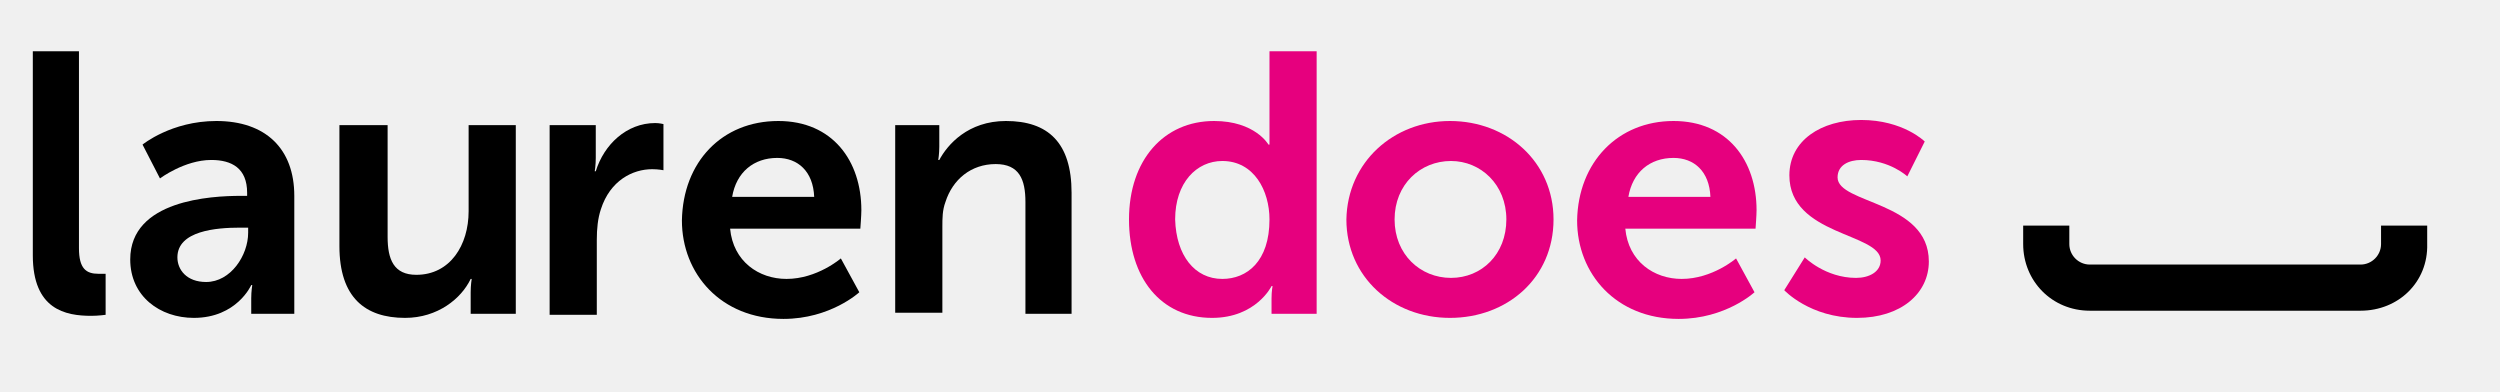
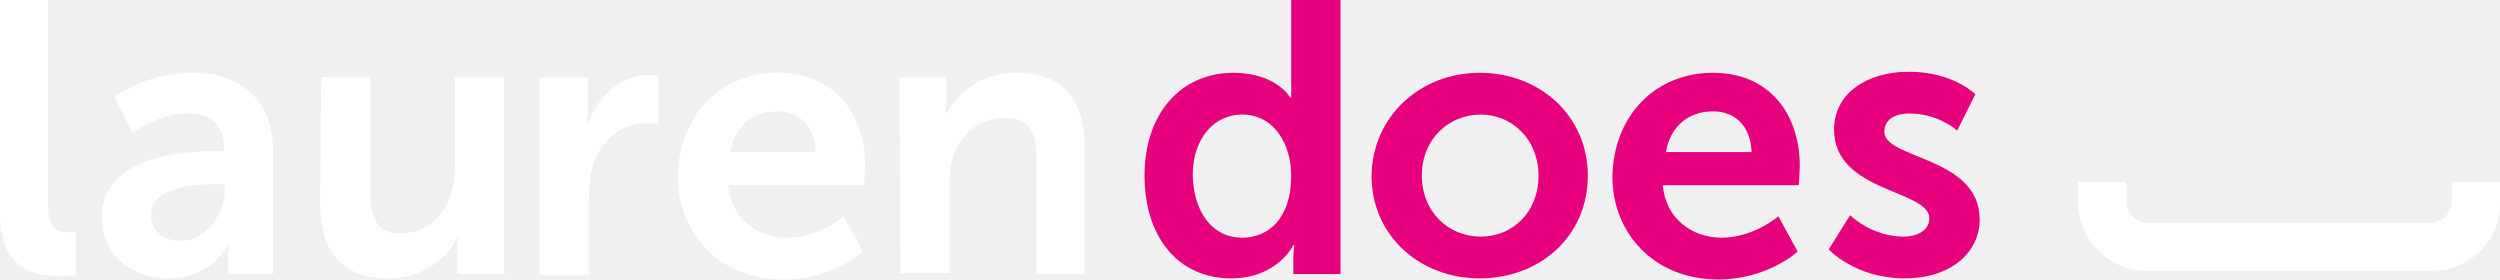
- <svg xmlns="http://www.w3.org/2000/svg" version="1.1" id="Layer_1" x="0px" y="0px" viewBox="114 -11.2 243.8 38.2" style="enable-background:new 114 -11.2 243.8 38.2;" xml:space="preserve">
+ <svg xmlns="http://www.w3.org/2000/svg" version="1.1" id="Layer_1" x="0px" y="0px" viewBox="-232.8 797.2 233.5 26.1" style="enable-background:new -232.8 797.2 233.5 26.1;" xml:space="preserve">
  <style type="text/css">
	.st0{enable-background:new    ;}
- 	.st1{fill:#E6007E;}
+ 	.st1{fill:#FFFFFF;}
+ 	.st2{fill:#E6007E;}
</style>
  <g class="st0">
-     <path d="M117.2-6.2h4.5V13c0,2,0.7,2.5,1.9,2.5c0.4,0,0.7,0,0.7,0v4c0,0-0.7,0.1-1.4,0.1c-2.5,0-5.7-0.6-5.7-5.9V-6.2z" />
+     <path class="st1" d="M-232.8,797.2h4.5v19.2c0,2,0.7,2.5,1.9,2.5c0.4,0,0.7,0,0.7,0v4c0,0-0.7,0.1-1.4,0.1c-2.5,0-5.7-0.6-5.7-5.9   V797.2z" />
  </g>
  <g class="st0">
-     <path d="M137.5,7.9h0.6V7.6c0-2.4-1.5-3.2-3.5-3.2c-2.6,0-5,1.8-5,1.8l-1.7-3.3c0,0,2.8-2.3,7.2-2.3c4.8,0,7.6,2.7,7.6,7.3v11.5   h-4.2v-1.5c0-0.7,0.1-1.3,0.1-1.3h-0.1c0,0-1.4,3.2-5.6,3.2c-3.3,0-6.2-2.1-6.2-5.7C126.7,8.3,134.6,7.9,137.5,7.9z M134.1,16.3   c2.4,0,4.1-2.6,4.1-4.8V11h-0.8c-2.3,0-6.1,0.3-6.1,2.9C131.3,15.1,132.2,16.3,134.1,16.3z" />
-     <path d="M147.2,1h4.6v10.9c0,2.2,0.6,3.7,2.8,3.7c3.3,0,5.1-2.9,5.1-6.2V1h4.6v18.4h-4.4v-2.1c0-0.7,0.1-1.3,0.1-1.3h-0.1   c-0.9,1.9-3.2,3.8-6.4,3.8c-3.9,0-6.4-2-6.4-7V1z" />
+     <path class="st1" d="M-212.5,811.3h0.6V811c0-2.4-1.5-3.2-3.5-3.2c-2.6,0-5,1.8-5,1.8l-1.7-3.3c0,0,2.8-2.3,7.2-2.3   c4.8,0,7.6,2.7,7.6,7.3v11.5h-4.2v-1.5c0-0.7,0.1-1.3,0.1-1.3h-0.1c0,0-1.4,3.2-5.6,3.2c-3.3,0-6.2-2.1-6.2-5.7   C-223.3,811.7-215.4,811.3-212.5,811.3z M-215.9,819.7c2.4,0,4.1-2.6,4.1-4.8v-0.5h-0.8c-2.3,0-6.1,0.3-6.1,2.9   C-218.7,818.5-217.8,819.7-215.9,819.7z" />
+     <path class="st1" d="M-202.8,804.4h4.6v10.9c0,2.2,0.6,3.7,2.8,3.7c3.3,0,5.1-2.9,5.1-6.2v-8.4h4.6v18.4h-4.4v-2.1   c0-0.7,0.1-1.3,0.1-1.3h-0.1c-0.9,1.9-3.2,3.8-6.4,3.8c-3.9,0-6.4-2-6.4-7L-202.8,804.4L-202.8,804.4z" />
  </g>
  <g class="st0">
-     <path d="M167.7,1h4.4v3.2c0,0.7-0.1,1.3-0.1,1.3h0.1c0.8-2.6,3-4.7,5.8-4.7c0.4,0,0.8,0.1,0.8,0.1v4.5c0,0-0.5-0.1-1.1-0.1   c-1.9,0-4.1,1.1-5,3.9c-0.3,0.9-0.4,1.9-0.4,3v7.3h-4.6V1z" />
-     <path d="M189.9,0.6c5.3,0,8.1,3.9,8.1,8.7c0,0.5-0.1,1.8-0.1,1.8h-12.7c0.3,3.2,2.8,4.9,5.5,4.9c3,0,5.3-2,5.3-2l1.8,3.3   c0,0-2.8,2.6-7.4,2.6c-6.1,0-9.9-4.4-9.9-9.6C180.6,4.6,184.4,0.6,189.9,0.6z M193.4,8c-0.1-2.5-1.6-3.8-3.6-3.8   c-2.3,0-4,1.4-4.4,3.8H193.4z" />
+     <path class="st1" d="M-182.3,804.4h4.4v3.2c0,0.7-0.1,1.3-0.1,1.3h0.1c0.8-2.6,3-4.7,5.8-4.7c0.4,0,0.8,0.1,0.8,0.1v4.5   c0,0-0.5-0.1-1.1-0.1c-1.9,0-4.1,1.1-5,3.9c-0.3,0.9-0.4,1.9-0.4,3v7.3h-4.6v-18.5L-182.3,804.4L-182.3,804.4z" />
+     <path class="st1" d="M-160.1,804c5.3,0,8.1,3.9,8.1,8.7c0,0.5-0.1,1.8-0.1,1.8h-12.7c0.3,3.2,2.8,4.9,5.5,4.9c3,0,5.3-2,5.3-2   l1.8,3.3c0,0-2.8,2.6-7.4,2.6c-6.1,0-9.9-4.4-9.9-9.6C-169.4,808-165.6,804-160.1,804z M-156.6,811.4c-0.1-2.5-1.6-3.8-3.6-3.8   c-2.3,0-4,1.4-4.4,3.8H-156.6z" />
  </g>
  <g class="st0">
-     <path d="M201.2,1h4.4v2.1c0,0.7-0.1,1.3-0.1,1.3h0.1c0.8-1.5,2.8-3.8,6.5-3.8c4.1,0,6.4,2.1,6.4,7v11.8H214V8.5   c0-2.2-0.6-3.7-2.9-3.7c-2.4,0-4.2,1.5-4.9,3.7c-0.3,0.8-0.3,1.6-0.3,2.4v8.4h-4.6V1z" />
+     <path class="st1" d="M-148.8,804.4h4.4v2.1c0,0.7-0.1,1.3-0.1,1.3h0.1c0.8-1.5,2.8-3.8,6.5-3.8c4.1,0,6.4,2.1,6.4,7v11.8h-4.5   v-10.9c0-2.2-0.6-3.7-2.9-3.7c-2.4,0-4.2,1.5-4.9,3.7c-0.3,0.8-0.3,1.6-0.3,2.4v8.4h-4.6L-148.8,804.4L-148.8,804.4z" />
  </g>
  <g class="st0">
-     <path class="st1" d="M232.4,0.6c4,0,5.3,2.3,5.3,2.3h0.1c0,0,0-0.5,0-1v-8.1h4.6v25.6H238v-1.5c0-0.7,0.1-1.2,0.1-1.2H238   c0,0-1.5,3.1-5.8,3.1c-5,0-8.1-3.9-8.1-9.6C224.1,4.4,227.5,0.6,232.4,0.6z M233.2,16c2.4,0,4.6-1.7,4.6-5.8c0-2.8-1.5-5.7-4.6-5.7   c-2.5,0-4.6,2.1-4.6,5.7C228.7,13.7,230.5,16,233.2,16z" />
+     <path class="st2" d="M-117.6,804c4,0,5.3,2.3,5.3,2.3h0.1c0,0,0-0.5,0-1v-8.1h4.6v25.6h-4.4v-1.5c0-0.7,0.1-1.2,0.1-1.2h-0.1   c0,0-1.5,3.1-5.8,3.1c-5,0-8.1-3.9-8.1-9.6C-125.9,807.8-122.5,804-117.6,804z M-116.8,819.4c2.4,0,4.6-1.7,4.6-5.8   c0-2.8-1.5-5.7-4.6-5.7c-2.5,0-4.6,2.1-4.6,5.7C-121.3,817.1-119.5,819.4-116.8,819.4z" />
  </g>
  <g class="st0">
-     <path class="st1" d="M255.4,0.6c5.6,0,10.1,4,10.1,9.6c0,5.7-4.5,9.6-10.1,9.6c-5.6,0-10.1-4-10.1-9.6   C245.4,4.6,249.9,0.6,255.4,0.6z M255.5,15.9c3,0,5.4-2.3,5.4-5.7c0-3.4-2.5-5.7-5.4-5.7c-3,0-5.5,2.3-5.5,5.7   C250,13.6,252.5,15.9,255.5,15.9z" />
+     <path class="st2" d="M-94.6,804c5.6,0,10.1,4,10.1,9.6c0,5.7-4.5,9.6-10.1,9.6c-5.6,0-10.1-4-10.1-9.6   C-104.6,808-100.1,804-94.6,804z M-94.5,819.3c3,0,5.4-2.3,5.4-5.7s-2.5-5.7-5.4-5.7c-3,0-5.5,2.3-5.5,5.7S-97.5,819.3-94.5,819.3z   " />
  </g>
  <g class="st0">
-     <path class="st1" d="M277.2,0.6c5.3,0,8.1,3.9,8.1,8.7c0,0.5-0.1,1.8-0.1,1.8h-12.7c0.3,3.2,2.8,4.9,5.5,4.9c3,0,5.3-2,5.3-2   l1.8,3.3c0,0-2.8,2.6-7.4,2.6c-6.1,0-9.9-4.4-9.9-9.6C267.9,4.6,271.8,0.6,277.2,0.6z M280.8,8c-0.1-2.5-1.6-3.8-3.6-3.8   c-2.3,0-4,1.4-4.4,3.8H280.8z" />
+     <path class="st2" d="M-72.8,804c5.3,0,8.1,3.9,8.1,8.7c0,0.5-0.1,1.8-0.1,1.8h-12.7c0.3,3.2,2.8,4.9,5.5,4.9c3,0,5.3-2,5.3-2   l1.8,3.3c0,0-2.8,2.6-7.4,2.6c-6.1,0-9.9-4.4-9.9-9.6C-82.1,808-78.2,804-72.8,804z M-69.2,811.4c-0.1-2.5-1.6-3.8-3.6-3.8   c-2.3,0-4,1.4-4.4,3.8H-69.2z" />
  </g>
  <g class="st0">
-     <path class="st1" d="M290,13.9c0,0,2,2,5,2c1.3,0,2.4-0.6,2.4-1.7c0-2.7-8.9-2.4-8.9-8.3c0-3.4,3.1-5.4,7-5.4   c4.1,0,6.2,2.1,6.2,2.1l-1.7,3.4c0,0-1.7-1.6-4.5-1.6c-1.2,0-2.3,0.5-2.3,1.7c0,2.6,8.9,2.3,8.9,8.2c0,3.1-2.7,5.5-7,5.5   c-4.6,0-7.1-2.7-7.1-2.7L290,13.9z" />
+     <path class="st2" d="M-60,817.3c0,0,2,2,5,2c1.3,0,2.4-0.6,2.4-1.7c0-2.7-8.9-2.4-8.9-8.3c0-3.4,3.1-5.4,7-5.4   c4.1,0,6.2,2.1,6.2,2.1l-1.7,3.4c0,0-1.7-1.6-4.5-1.6c-1.2,0-2.3,0.5-2.3,1.7c0,2.6,8.9,2.3,8.9,8.2c0,3.1-2.7,5.5-7,5.5   c-4.6,0-7.1-2.7-7.1-2.7L-60,817.3z" />
  </g>
  <g>
-     <path d="M344.2,19.1h-26.4c-3.7,0-6.5-2.9-6.5-6.5v-1.8h4.5v1.8c0,1.1,0.9,2,2,2h26.4c1.1,0,2-0.9,2-2v-1.8h4.5v1.8   C350.8,16.3,347.9,19.1,344.2,19.1z" />
+     <path class="st1" d="M-5.8,822.5h-26.4c-3.7,0-6.5-2.9-6.5-6.5v-1.8h4.5v1.8c0,1.1,0.9,2,2,2h26.4c1.1,0,2-0.9,2-2v-1.8h4.5v1.8   C0.8,819.7-2.1,822.5-5.8,822.5z" />
  </g>
</svg>
